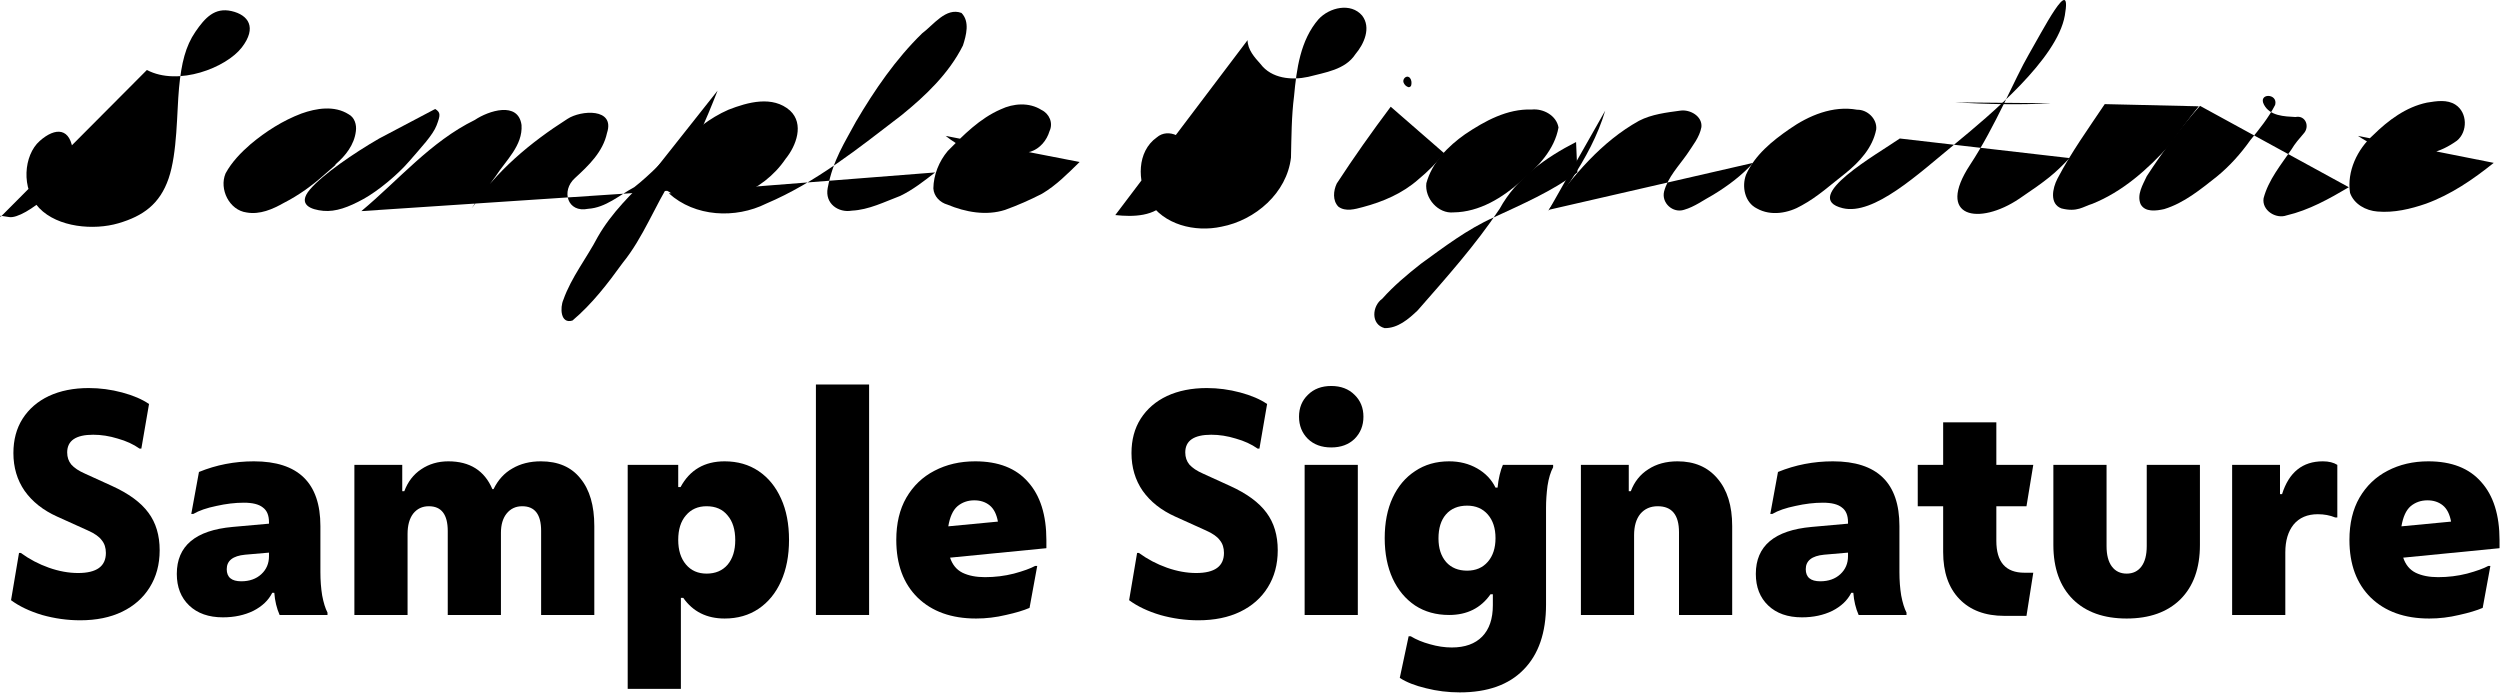
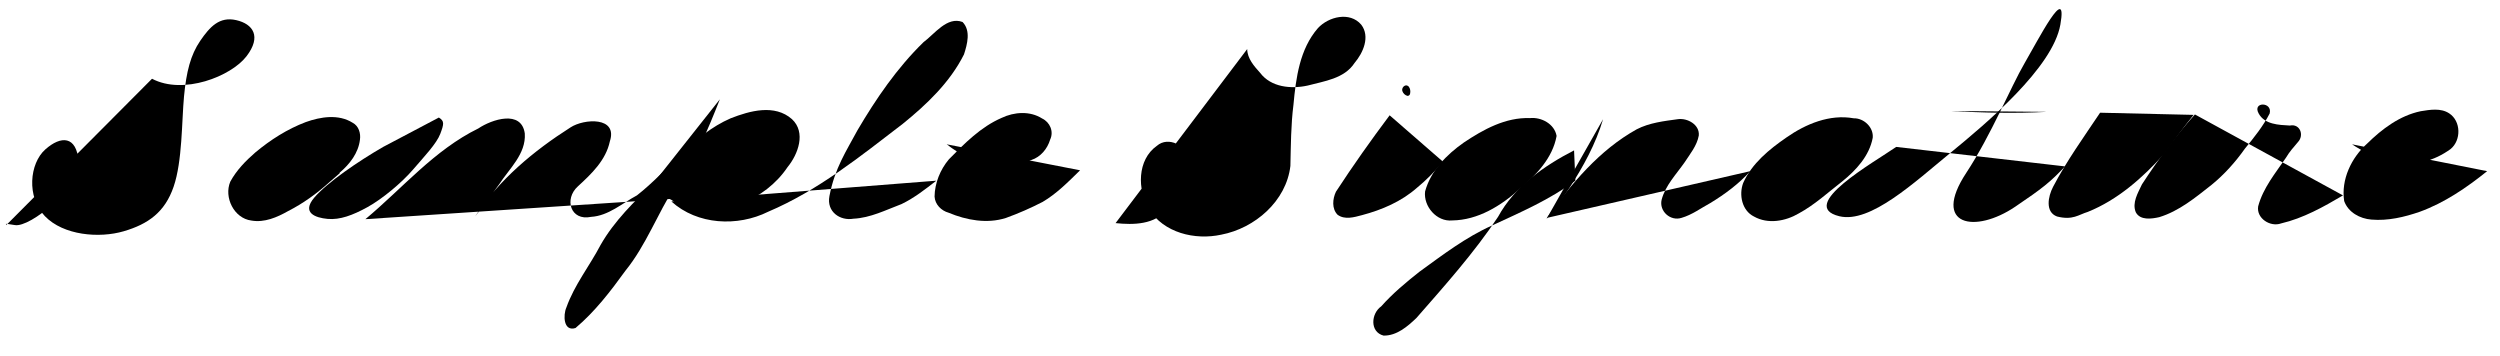
- <svg xmlns="http://www.w3.org/2000/svg" height="1106" width="3990">
-   <path d="m 234.438,111.698 c 50.219,26.506 126.756,-3.874 151.464,-35.942 24.708,-32.068 10.412,-51.981 -16.411,-58.073 -26.822,-6.092 -42.177,10.495 -57.689,33.136 -15.513,22.642 -22.34,49.64 -26.05,89.32 -3.71,39.679 -2.572,103.676 -16.652,144.694 -14.08,41.018 -40.79,59.98 -80.088,71.502 -39.297,11.522 -96.607,6.679 -126.372,-24.203 -29.765,-30.882 -24.693,-84.558 0.62,-107.055 25.313,-22.497 49.917,-21.846 53.387,18.745 3.47,40.591 -77.348,106.999 -102.157,102.596 -24.81,-4.404 -9.193,0 -13.79,0" />
-   <path d="m 535.449,262.312 c 16.027,-13.546 29.981,-31.398 32.511,-52.84 1.497,-10.244 -1.944,-22.065 -11.646,-27.137 -22.66,-14.31 -51.376,-9.687 -75.271,-1.123 -29.579,11.2 -56.668,28.482 -80.88,48.699 -15.567,13.482 -30.313,28.651 -40.175,46.871 -10.563,25.041 5.933,58.802 33.764,62.353 20.977,3.698 41.311,-5.157 59.156,-15.267 23.681,-12.07 45.371,-27.687 65.118,-45.424 5.858,-4.991 11.66,-10.048 17.423,-15.149" />
-   <path d="m 605.178,221.064 c -39.711,22.892 -90.211,57.334 -110.62,81.469 -20.409,24.134 1.746,32.162 21.513,33.966 19.767,1.804 40.227,-5.812 63.908,-18.838 23.681,-13.026 54.882,-39.053 73.09,-60.24 18.208,-21.187 37.842,-41.691 43.783,-57.466 5.941,-15.775 6.813,-20.389 -2.304,-26.031" />
-   <path d="m 576.697,336.951 c 59.465,-49.536 110.505,-110.945 181.157,-145.538 21.558,-14.531 69.215,-30.382 74.525,8.124 2.155,32.871 -24.999,56.369 -41.373,81.857 -11.334,14.911 -34.857,47.223 -38.294,51.121 38.409,-59.075 94.001,-105.238 152.941,-142.744 21.533,-14.176 76.347,-17.732 63.14,22.441 -6.44,30.309 -29.582,52.203 -51.312,72.134 -22.352,20.187 -11.94,55.812 21.212,48.892 28.044,-1.73 49.861,-21.805 73.629,-34.515 51.048,-39.901 89.328,-97.124 150.301,-123.601 30.722,-12.025 70.587,-23.142 98.295,1.385 22.907,21.325 9.857,56.268 -7.067,76.939 -18.193,26.996 -44.674,46.963 -74.847,58.943 -34.058,20.332 -79.373,18.488 -110.806,-6.033 -1.084,-0.697 -2.253,-1.234 -3.4,-1.813" />
-   <path d="m 1145.27,144.649 c -19.262,48.724 -39.276,98.082 -71.808,139.714 -28.458,44.001 -46.444,94.336 -79.725,135.301 -23.783,32.938 -48.802,65.549 -80.015,91.867 -19.479,6.192 -20.041,-20.792 -14.661,-32.913 12.832,-36.255 37.221,-66.576 54.909,-100.388 22.075,-38.697 54.053,-69.562 85.744,-100.247" />
-   <path d="m 1067.492,308.538 c 41.605,37.743 106.166,40.875 155.248,16.474 79.731,-33.805 147.627,-88.7 215.791,-140.914 38.569,-31.199 75.807,-66.584 98.3,-111.443 5.286,-16.341 11.236,-38.191 -2.304,-51.989 -24.858,-9.392 -44.746,19.213 -62.713,32.467 -42.206,41.159 -75.91,90.349 -105.708,140.97 -18.133,33.942 -36.344,60.4 -45.101,105.847 -4.868,25.266 17.352,40.01 38.489,36.244 27.238,-1.279 52.182,-14.062 77.264,-23.517 20.262,-9.772 38.052,-23.754 55.734,-37.473" />
-   <path d="m 1509.159,216.871 c 45.367,35.48 84.743,37.238 135.733,25.173 14.925,-4.868 25.752,-17.973 30.145,-32.74 6.205,-12.954 -0.29,-27.916 -12.929,-33.898 -19.501,-12.368 -44.689,-10.556 -64.909,-0.925 -33.403,14.455 -59.435,40.93 -84.563,66.452 -13.925,16.559 -22.671,38.061 -22.996,59.746 0.754,12.731 10.743,22.657 22.594,25.942 28.638,11.96 61.675,18.055 91.853,8.369 20.147,-7.271 39.868,-15.92 58.889,-25.733 22.757,-13.362 41.345,-32.416 60.072,-50.72" />
-   <path d="m 1779.992,343.26 c 28.699,3.031 63.35,2.625 82.716,-22.452 21.645,-19.992 43.194,-48.11 35.633,-79.452 -4.137,-22.175 -33.58,-38.225 -52.162,-22.03 -31.749,22.471 -31.372,70.251 -12.881,101.124 23.673,38.551 74.06,50.512 116.164,41.355 54.02,-10.312 104.421,-53.874 110.936,-110.273 0.789,-32.84 0.776,-65.723 4.944,-98.367 3.93,-42.747 9.947,-89.084 39.217,-122.675 17.104,-18.492 51.226,-26.923 69.454,-5.556 14.693,19.195 3.03,45.295 -10.742,61.486 -16.342,25.139 -48.72,29.136 -75.381,36.237 -26.479,5.777 -58.628,2.751 -76.103,-20.511 -9.651,-10.713 -20.46,-22.768 -20.684,-38.054" />
-   <path d="m 2245.27,122.427 c -3.917,0.817 -6.558,5.399 -5.219,9.188 1.278,3.632 4.368,6.649 8.136,7.581 2.108,0.12 4.115,-1.675 4.237,-3.781 0.788,-3.735 0.27,-7.918 -2.114,-10.997 -1.246,-1.376 -3.146,-2.372 -5.04,-1.991" />
-   <path d="m 2219.575,170.344 c -29.946,39.957 -58.863,80.741 -86.118,122.565 -5.438,11.44 -6.922,27.249 2.614,36.94 11.534,8.5 26.609,3.954 39.161,0.63 31.967,-8.463 63.279,-21.862 88.264,-43.979 15.21,-12.488 29.12,-26.551 41.496,-41.85" />
-   <path d="m 2487.38,203.456 c -3.329,-19.249 -24.451,-30.557 -42.808,-28.633 -39.019,-1.471 -74.677,18.228 -106.113,39.271 -27.46,19.283 -52.963,45.129 -62.002,78.306 -2.911,24.003 18.676,49.021 43.417,46.576 41.401,-0.494 78.494,-23.551 108.311,-50.52 26.515,-22.38 52.812,-49.508 59.195,-84.999" />
-   <path d="m 2515.409,226.594 c -48.354,24.842 -95.427,57.899 -121.98,106.675 -38.548,57.862 -85.074,109.833 -130.759,162.025 -14.342,13.796 -31.845,28.788 -52.821,28.389 -22.42,-5.813 -20.145,-35.443 -3.759,-46.924 18.347,-20.659 39.759,-38.469 61.375,-55.557 37.309,-27.016 74.266,-55.349 116.575,-74.227 45.882,-21.274 92.574,-41.449 133.451,-71.771" />
-   <path d="m 2561.936,176.594 c -11.728,39.556 -31.788,76.057 -54.154,110.516 -11.367,17.274 -23.548,34.035 -36.819,49.9" />
-   <path d="m 2471.659,334.927 c 39.42,-54.938 84.267,-108.822 144.212,-142.135 20.456,-10.531 43.678,-13.189 66.123,-16.247 15.408,-2.134 35.159,8.901 33.469,26.246 -2.951,16.377 -14.16,29.735 -22.996,43.349 -13.302,19.002 -30.544,36.66 -36.611,59.583 -4.358,18.387 14.145,34.91 31.955,29.106 16.802,-4.836 31.073,-15.602 46.312,-23.865 23.356,-14.179 45.551,-30.694 63.924,-51.035" />
-   <path d="m 2945.27,276.594 c 22.383,-18.042 43.66,-40.962 49.184,-70.148 1.66,-16.708 -14.166,-31.707 -30.506,-31.317 -38.497,-6.959 -76.968,9.116 -108.021,30.843 -27.606,19.081 -55.197,41.485 -69.226,72.822 -7.19,18.941 -2.057,44.403 17.325,53.921 22.397,12.66 50.576,7.551 71.838,-5.026 25.395,-13.746 46.726,-33.507 69.407,-51.095" />
-   <path d="m 3032.075,221.038 c -34.966,24.398 -159.99,94.466 -91.14,111.195 49.508,12.029 120.689,-54.555 178.237,-101.751 57.548,-47.196 164.142,-136.349 176.272,-205.706 12.13,-69.357 -35.827,25.038 -57.662,62.402 -21.834,37.364 -53.182,114.582 -93.424,175.681 -55.942,84.935 14.227,97.7 78.695,54.071 43.459,-29.411 56.046,-39.238 79.856,-64.642" />
-   <path d="m 3119.575,163.399 c 51.328,2.802 102.806,4.273 154.167,1.389" />
-   <path d="m 3359.159,166.177 c -26.055,38.95 -53.443,76.907 -75.383,118.809 -8.237,15.733 -12.895,40.554 6.294,47.649 25.355,6.436 34.562,-2.953 49.294,-7.347 48.029,-19.312 87.853,-54.508 122.854,-93.378 15.42,-20.923 30.512,-42.09 46.941,-62.261" />
-   <path d="m 3511.242,168.955 c -31.379,34.965 -59.386,72.921 -84.999,112.243 -6.288,13.617 -16.164,29.287 -9.86,44.588 7.094,13.419 25.264,10.696 37.617,7.938 31.878,-9.709 58.107,-31.493 83.876,-51.776 20.562,-16.721 38.32,-36.61 53.597,-58.187 14.548,-17.734 29.216,-35.931 39.679,-56.357 4.934,-18.951 -28.155,-19.201 -17.719,-0.125 9.54,17.829 32.339,18.532 50.102,19.482 16.312,-3.373 23.39,15.535 12.96,26.513 -6.872,8.024 -13.748,15.769 -19.159,24.983 -16.858,24.697 -36.847,48.683 -44.645,78.109 -3.072,19.33 19.585,33.63 36.782,27.385 35.671,-8.341 67.983,-26.5 99.269,-44.933" />
-   <path d="m 3763.325,216.871 c 33.182,22.331 74.828,35.623 114.815,27.585 15.682,-3.206 30.253,-10.711 43.152,-19.942 17.325,-14.201 16.921,-44.791 -2.167,-57.286 -13.492,-8.89 -30.683,-5.877 -45.66,-3.463 -33.576,7 -61.914,28.298 -85.899,51.876 -25.402,22.73 -42.112,57.705 -36.916,92.175 6.389,18.174 25.321,28.361 43.699,29.78 26.397,2.303 52.82,-3.965 77.625,-12.547 39.816,-14.497 75.201,-38.734 108.017,-65.123" />
-   <path d="m 127.966,989.989 q -30.653,0 -60.834,-8.488 -29.71,-8.96 -49.516,-23.579 l 12.733,-75.453 h 2.829 q 20.75,15.091 44.8,23.579 24.051,8.488 46.687,8.488 44.329,0 44.329,-32.068 0,-12.261 -6.602,-20.278 -6.131,-8.488 -22.164,-15.562 L 91.183,824.464 Q 57.701,809.374 39.309,783.437 21.389,757.5 21.389,723.074 q 0,-31.596 14.619,-54.703 15.091,-23.579 41.971,-36.312 27.352,-12.733 63.663,-12.733 26.88,0 53.289,7.074 26.409,7.074 42.914,18.392 l -12.261,71.209 h -2.829 Q 208.135,705.626 187.857,699.967 q -19.806,-6.131 -39.141,-6.131 -41.499,0 -41.499,28.295 0,11.318 6.602,19.335 7.074,8.017 22.164,14.619 l 42.442,19.335 q 40.556,18.392 58.476,42.914 17.92,24.051 17.92,59.891 0,33.954 -16.034,59.419 -15.562,24.994 -43.857,38.67 -28.295,13.676 -66.964,13.676 z" />
-   <path d="m 355.739,985.273 q -33.954,0 -53.76,-18.863 -19.806,-18.863 -19.806,-50.459 0,-66.964 89.129,-74.981 l 58.004,-5.187 v -2.358 q 0,-16.505 -9.903,-23.579 -9.432,-7.545 -30.181,-7.545 -20.75,0 -43.857,5.187 -23.107,4.716 -36.783,12.733 h -3.301 l 12.261,-66.964 q 41.499,-16.977 87.714,-16.977 106.106,0 106.106,103.276 v 73.567 q 0,19.806 2.829,37.255 3.301,17.448 8.488,27.352 v 3.773 h -76.396 q -7.074,-16.034 -8.488,-35.369 h -3.301 q -8.96,17.92 -30.181,28.766 -21.221,10.375 -48.573,10.375 z m 6.131,-76.868 q 0,19.335 23.107,19.335 19.806,0 32.068,-11.318 12.261,-11.318 12.261,-28.766 v -5.659 l -38.198,3.301 q -29.238,2.829 -29.238,23.107 z" />
-   <path d="M 565.592,981.501 V 741.938 h 76.396 v 41.971 h 3.301 q 8.488,-22.636 26.88,-34.897 18.863,-12.733 43.385,-12.733 51.402,0 70.266,44.329 h 1.886 q 10.846,-22.164 30.181,-33.011 19.335,-11.318 45.272,-11.318 41.499,0 63.192,27.352 22.164,26.88 22.164,75.925 V 981.501 H 863.631 V 847.1 q 0,-39.141 -30.181,-39.141 -15.562,0 -24.994,11.79 -8.96,11.318 -8.96,30.653 v 131.1 H 714.612 V 847.572 q 0,-39.613 -30.181,-39.613 -15.562,0 -24.994,11.79 -8.96,11.79 -8.96,32.539 v 129.213 z" />
-   <path d="M 1001.804,1099.396 V 741.938 h 80.64 v 35.369 h 3.773 q 22.164,-41.028 70.266,-41.028 31.124,0 54.232,15.562 23.108,15.562 35.84,43.857 12.733,27.823 12.733,66.021 0,37.726 -12.733,66.021 -12.733,28.295 -35.84,43.857 -23.108,15.562 -54.232,15.562 -42.914,0 -66.021,-33.011 h -3.773 V 1099.396 Z m 125.912,-183.917 q 21.221,0 33.482,-14.147 12.261,-14.619 12.261,-39.141 0,-25.465 -12.261,-39.613 -11.79,-14.619 -33.482,-14.619 -20.75,0 -33.011,14.619 -12.261,14.147 -12.261,39.141 0,24.522 12.261,39.141 12.261,14.619 33.011,14.619 z" />
-   <path d="M 1302.201,981.501 V 613.668 h 84.885 v 367.833 z" />
-   <path d="m 1557.797,987.16 q -58.948,0 -93.373,-33.482 -33.954,-33.482 -33.954,-91.958 0,-39.613 16.034,-67.436 16.505,-28.295 44.8,-42.914 28.766,-15.091 65.078,-15.091 55.647,0 84.413,33.011 29.238,32.539 29.238,92.901 v 12.733 l -153.735,15.091 q 5.659,16.977 19.806,24.051 14.619,7.074 35.84,7.074 24.051,0 46.215,-5.659 22.636,-6.131 33.954,-12.261 h 3.301 l -12.261,66.964 q -14.147,6.131 -37.727,11.318 -23.579,5.659 -47.63,5.659 z m -2.829,-188.632 q -15.562,0 -26.88,9.432 -10.846,9.432 -14.619,32.068 l 79.226,-7.545 q -3.301,-17.92 -13.204,-25.937 -9.903,-8.017 -24.522,-8.017 z" />
-   <path d="m 1912.424,989.989 q -30.653,0 -60.834,-8.488 -29.71,-8.96 -49.516,-23.579 l 12.733,-75.453 h 2.829 q 20.75,15.091 44.8,23.579 24.051,8.488 46.687,8.488 44.329,0 44.329,-32.068 0,-12.261 -6.602,-20.278 -6.13,-8.488 -22.164,-15.562 l -49.044,-22.164 q -33.482,-15.091 -51.874,-41.028 -17.92,-25.937 -17.92,-60.362 0,-31.596 14.619,-54.703 15.091,-23.579 41.971,-36.312 27.352,-12.733 63.663,-12.733 26.88,0 53.289,7.074 26.409,7.074 42.914,18.392 l -12.261,71.209 h -2.829 q -14.619,-10.375 -34.897,-16.034 -19.806,-6.131 -39.141,-6.131 -41.499,0 -41.499,28.295 0,11.318 6.602,19.335 7.074,8.017 22.164,14.619 l 42.442,19.335 q 40.556,18.392 58.476,42.914 17.92,24.051 17.92,59.891 0,33.954 -16.034,59.419 -15.562,24.994 -43.857,38.67 -28.295,13.676 -66.965,13.676 z" />
-   <path d="m 2124.635,714.114 q -23.108,0 -37.255,-13.676 -14.147,-14.147 -14.147,-35.369 0,-21.221 14.147,-34.897 14.147,-14.147 37.255,-14.147 23.108,0 37.255,14.147 14.147,13.676 14.147,34.897 0,21.221 -14.147,35.369 -14.147,13.676 -37.255,13.676 z m -42.442,267.386 V 741.938 h 84.885 v 239.563 z" />
-   <path d="m 2329.772,1105.055 q -27.823,0 -53.76,-6.602 -25.937,-6.131 -41.971,-16.505 l 14.147,-66.493 h 3.301 q 13.204,8.017 30.653,12.733 17.92,5.187 34.897,5.187 31.596,0 48.573,-17.448 16.977,-17.448 16.977,-49.988 v -17.448 h -3.773 q -23.107,33.011 -66.021,33.011 -31.124,0 -54.232,-15.091 -23.108,-15.562 -35.84,-42.914 -12.733,-27.823 -12.733,-64.607 0,-37.255 12.733,-64.607 12.733,-27.352 35.84,-42.442 23.108,-15.562 54.232,-15.562 24.994,0 44.8,11.318 19.806,11.318 29.238,30.653 h 3.301 q 0.943,-10.375 3.301,-20.278 2.358,-9.903 5.187,-16.034 h 80.169 v 3.773 q -6.131,11.318 -8.96,29.71 -2.358,18.392 -2.358,34.897 v 154.679 q 0,67.436 -35.84,103.748 -35.369,36.312 -101.862,36.312 z m 11.79,-194.291 q 20.75,0 33.011,-14.147 12.261,-14.147 12.261,-37.726 0,-23.579 -12.261,-37.726 -12.261,-14.147 -33.011,-14.147 -21.693,0 -33.954,14.147 -11.79,13.676 -11.79,38.198 0,23.579 12.261,37.726 12.261,13.676 33.482,13.676 z" />
-   <path d="M 2523.12,981.501 V 741.938 h 76.396 v 41.971 h 3.301 q 8.489,-22.636 27.823,-34.897 19.335,-12.733 46.687,-12.733 40.556,0 63.663,27.352 23.579,27.352 23.579,75.925 v 141.946 h -84.885 V 849.458 q 0,-41.499 -33.954,-41.499 -17.448,0 -27.823,12.261 -9.903,12.261 -9.903,33.954 v 127.327 z" />
-   <path d="m 2875.861,985.273 q -33.954,0 -53.76,-18.863 -19.806,-18.863 -19.806,-50.459 0,-66.964 89.129,-74.981 l 58.004,-5.187 v -2.358 q 0,-16.505 -9.903,-23.579 -9.432,-7.545 -30.181,-7.545 -20.75,0 -43.857,5.187 -23.108,4.716 -36.783,12.733 h -3.301 l 12.261,-66.964 q 41.499,-16.977 87.714,-16.977 106.106,0 106.106,103.276 v 73.567 q 0,19.806 2.829,37.255 3.301,17.448 8.488,27.352 v 3.773 h -76.396 q -7.074,-16.034 -8.488,-35.369 h -3.301 q -8.96,17.92 -30.181,28.766 -21.221,10.375 -48.573,10.375 z m 6.13,-76.868 q 0,19.335 23.108,19.335 19.806,0 32.068,-11.318 12.261,-11.318 12.261,-28.766 v -5.659 l -38.198,3.301 q -29.238,2.829 -29.238,23.107 z" />
-   <path d="M 3060.72,807.959 V 741.938 h 40.556 v -67.908 h 84.885 v 67.908 h 58.948 l -10.846,66.021 H 3186.161 V 863.134 q 0,50.931 44.8,50.931 h 14.147 l -10.846,68.851 h -35.368 q -45.743,0 -71.68,-26.88 -25.937,-26.88 -25.937,-74.981 v -73.095 z" />
-   <path d="m 3394.128,987.16 q -54.703,0 -85.828,-30.653 -31.124,-31.124 -31.124,-86.771 V 741.938 h 84.885 v 129.685 q 0,21.221 8.488,32.539 8.489,11.318 23.579,11.318 15.091,0 23.579,-11.318 8.489,-11.318 8.489,-32.539 V 741.938 h 84.885 v 127.798 q 0,55.647 -31.124,86.771 -31.124,30.653 -85.828,30.653 z" />
-   <path d="M 3562.482,981.501 V 741.938 h 76.396 v 46.687 h 3.301 q 16.505,-52.345 65.078,-52.345 14.148,0 23.108,5.659 v 83.941 h -3.301 q -12.733,-5.187 -27.823,-5.187 -24.994,0 -38.67,16.505 -13.204,16.505 -13.204,44.329 v 99.975 z" />
-   <path d="m 3877.025,987.16 q -58.948,0 -93.373,-33.482 -33.954,-33.482 -33.954,-91.958 0,-39.613 16.034,-67.436 16.505,-28.295 44.8,-42.914 28.767,-15.091 65.078,-15.091 55.647,0 84.413,33.011 29.238,32.539 29.238,92.901 v 12.733 l -153.735,15.091 q 5.659,16.977 19.806,24.051 14.619,7.074 35.84,7.074 24.051,0 46.215,-5.659 22.636,-6.131 33.954,-12.261 h 3.301 l -12.261,66.964 q -14.147,6.131 -37.727,11.318 -23.579,5.659 -47.63,5.659 z m -2.829,-188.632 q -15.562,0 -26.88,9.432 -10.846,9.432 -14.619,32.068 l 79.226,-7.545 q -3.301,-17.92 -13.204,-25.937 -9.903,-8.017 -24.522,-8.017 z" />
+ <svg xmlns="http://www.w3.org/2000/svg" width="4010" height="570">
+   <path d="m 243.835,126.311 c 50.219,26.506 126.756,-3.874 151.464,-35.942 24.708,-32.068 10.412,-51.981 -16.411,-58.073 -26.822,-6.092 -42.177,10.495 -57.689,33.136 -15.513,22.642 -22.34,49.64 -26.05,89.32 -3.71,39.679 -2.572,103.676 -16.652,144.694 -14.08,41.018 -40.79,59.98 -80.088,71.502 -39.297,11.522 -96.607,6.679 -126.372,-24.203 -29.765,-30.882 -24.693,-84.558 0.62,-107.055 25.313,-22.497 49.917,-21.846 53.387,18.745 3.47,40.591 -77.348,106.999 -102.157,102.596 -24.81,-4.404 -9.193,0 -13.79,0" />
+   <path d="m 544.847,276.925 c 16.027,-13.546 29.981,-31.398 32.511,-52.84 1.497,-10.244 -1.944,-22.065 -11.646,-27.137 -22.66,-14.31 -51.376,-9.687 -75.271,-1.123 -29.579,11.2 -56.668,28.482 -80.88,48.699 -15.567,13.482 -30.313,28.651 -40.175,46.871 -10.563,25.041 5.933,58.802 33.764,62.353 20.977,3.698 41.311,-5.157 59.156,-15.267 23.681,-12.07 45.371,-27.687 65.118,-45.424 5.858,-4.991 11.66,-10.048 17.423,-15.149" />
+   <path d="m 614.575,235.677 c -39.711,22.892 -90.211,57.334 -110.62,81.469 -20.409,24.134 1.746,32.162 21.513,33.966 19.767,1.804 40.227,-5.812 63.908,-18.838 23.681,-13.026 54.882,-39.053 73.09,-60.24 18.208,-21.187 37.842,-41.691 43.783,-57.466 5.941,-15.775 6.813,-20.389 -2.304,-26.031" />
+   <path d="m 586.094,351.564 c 59.465,-49.536 110.505,-110.945 181.157,-145.538 21.558,-14.531 69.215,-30.382 74.525,8.124 2.155,32.871 -24.999,56.369 -41.373,81.857 -11.334,14.911 -34.857,47.223 -38.294,51.121 38.409,-59.075 94.001,-105.238 152.941,-142.744 21.533,-14.176 76.347,-17.732 63.14,22.441 -6.44,30.309 -29.582,52.203 -51.312,72.134 -22.352,20.187 -11.94,55.812 21.212,48.892 28.044,-1.73 49.861,-21.805 73.628,-34.515 51.048,-39.901 89.328,-97.124 150.301,-123.601 30.722,-12.025 70.587,-23.142 98.295,1.385 22.907,21.325 9.857,56.268 -7.067,76.939 -18.193,26.996 -44.674,46.963 -74.847,58.943 -34.058,20.332 -79.373,18.488 -110.806,-6.033 -1.084,-0.697 -2.253,-1.234 -3.4,-1.813" />
+   <path d="m 1154.667,159.262 c -19.262,48.724 -39.276,98.082 -71.808,139.714 -28.458,44.001 -46.444,94.336 -79.725,135.301 -23.783,32.938 -48.802,65.549 -80.015,91.867 -19.479,6.192 -20.041,-20.792 -14.661,-32.913 12.832,-36.255 37.221,-66.576 54.909,-100.388 22.075,-38.697 54.053,-69.562 85.744,-100.247" />
+   <path d="m 1076.889,323.151 c 41.605,37.743 106.166,40.875 155.248,16.474 79.731,-33.805 147.627,-88.7 215.791,-140.914 38.569,-31.199 75.807,-66.584 98.3,-111.443 5.286,-16.341 11.236,-38.191 -2.304,-51.989 -24.858,-9.392 -44.746,19.213 -62.713,32.467 -42.206,41.159 -75.91,90.349 -105.708,140.97 -18.133,33.942 -36.344,60.4 -45.101,105.847 -4.868,25.266 17.352,40.01 38.489,36.244 27.238,-1.279 52.182,-14.062 77.264,-23.517 20.262,-9.772 38.052,-23.754 55.734,-37.473" />
+   <path d="m 1518.556,231.485 c 45.367,35.48 84.743,37.238 135.733,25.173 14.925,-4.868 25.752,-17.973 30.145,-32.74 6.205,-12.954 -0.29,-27.916 -12.929,-33.898 -19.501,-12.368 -44.689,-10.556 -64.909,-0.925 -33.403,14.455 -59.435,40.93 -84.563,66.452 -13.925,16.559 -22.671,38.061 -22.996,59.746 0.754,12.731 10.743,22.657 22.594,25.942 28.638,11.96 61.675,18.055 91.853,8.369 20.147,-7.271 39.868,-15.92 58.889,-25.733 22.757,-13.362 41.345,-32.416 60.072,-50.72" />
+   <path d="m 1789.389,357.874 c 28.699,3.031 63.35,2.625 82.716,-22.452 21.645,-19.992 43.194,-48.11 35.633,-79.452 -4.137,-22.175 -33.58,-38.225 -52.162,-22.03 -31.749,22.471 -31.372,70.251 -12.881,101.124 23.673,38.551 74.06,50.512 116.164,41.355 54.02,-10.312 104.421,-53.874 110.936,-110.273 0.789,-32.84 0.776,-65.723 4.944,-98.367 3.93,-42.747 9.947,-89.084 39.217,-122.675 17.104,-18.492 51.226,-26.923 69.454,-5.556 14.693,19.195 3.03,45.295 -10.742,61.486 -16.342,25.139 -48.72,29.136 -75.381,36.237 -26.479,5.777 -58.628,2.751 -76.103,-20.511 -9.651,-10.713 -20.46,-22.768 -20.684,-38.054" />
+   <path d="m 2254.667,137.04 c -3.917,0.817 -6.558,5.399 -5.219,9.188 1.278,3.632 4.368,6.649 8.136,7.581 2.108,0.12 4.115,-1.675 4.237,-3.781 0.788,-3.735 0.27,-7.918 -2.114,-10.997 -1.246,-1.376 -3.146,-2.372 -5.04,-1.991" />
+   <path d="m 2228.972,184.957 c -29.946,39.957 -58.863,80.741 -86.118,122.565 -5.438,11.44 -6.922,27.249 2.614,36.94 11.534,8.5 26.609,3.954 39.161,0.63 31.967,-8.463 63.279,-21.862 88.264,-43.979 15.21,-12.488 29.12,-26.551 41.496,-41.85" />
+   <path d="m 2496.777,218.069 c -3.329,-19.249 -24.451,-30.557 -42.808,-28.633 -39.019,-1.471 -74.677,18.228 -106.113,39.271 -27.46,19.283 -52.963,45.129 -62.002,78.306 -2.911,24.003 18.676,49.021 43.417,46.576 41.401,-0.494 78.494,-23.551 108.311,-50.52 26.515,-22.38 52.812,-49.508 59.195,-84.999" />
+   <path d="m 2524.806,241.207 c -48.354,24.842 -95.427,57.899 -121.98,106.675 -38.548,57.862 -85.074,109.833 -130.759,162.025 -14.342,13.796 -31.845,28.788 -52.821,28.389 -22.42,-5.813 -20.145,-35.443 -3.759,-46.924 18.347,-20.659 39.759,-38.469 61.375,-55.557 37.309,-27.016 74.266,-55.349 116.575,-74.227 45.882,-21.274 92.574,-41.449 133.451,-71.771" />
+   <path d="m 2571.333,191.207 c -11.728,39.556 -31.788,76.057 -54.154,110.516 -11.367,17.274 -23.548,34.035 -36.819,49.9" />
+   <path d="m 2481.056,349.54 c 39.42,-54.938 84.267,-108.822 144.212,-142.135 20.456,-10.531 43.678,-13.189 66.123,-16.247 15.408,-2.134 35.159,8.901 33.469,26.246 -2.951,16.377 -14.16,29.735 -22.996,43.349 -13.302,19.002 -30.544,36.66 -36.611,59.583 -4.358,18.387 14.145,34.91 31.955,29.106 16.802,-4.836 31.073,-15.602 46.312,-23.865 23.356,-14.179 45.551,-30.694 63.924,-51.035" />
+   <path d="m 2954.667,291.207 c 22.383,-18.042 43.66,-40.962 49.184,-70.148 1.66,-16.708 -14.166,-31.707 -30.506,-31.317 -38.497,-6.959 -76.968,9.116 -108.021,30.843 -27.606,19.081 -55.197,41.485 -69.226,72.822 -7.19,18.941 -2.057,44.403 17.325,53.921 22.397,12.66 50.576,7.551 71.838,-5.026 25.395,-13.746 46.726,-33.507 69.407,-51.095" />
+   <path d="m 3041.472,235.651 c -34.966,24.398 -159.99,94.466 -91.14,111.195 49.508,12.029 120.689,-54.555 178.237,-101.751 57.548,-47.196 164.142,-136.349 176.272,-205.706 12.13,-69.357 -35.827,25.038 -57.662,62.402 -21.834,37.364 -53.182,114.582 -93.424,175.681 -55.942,84.935 14.227,97.7 78.695,54.071 43.459,-29.411 56.046,-39.238 79.856,-64.642" />
+   <path d="m 3128.972,178.012 c 51.328,2.802 102.806,4.273 154.167,1.389" />
+   <path d="m 3368.556,180.79 c -26.055,38.95 -53.443,76.907 -75.383,118.809 -8.237,15.733 -12.895,40.554 6.294,47.649 25.355,6.436 34.562,-2.953 49.294,-7.347 48.029,-19.312 87.853,-54.508 122.854,-93.378 15.42,-20.923 30.512,-42.09 46.941,-62.261" />
+   <path d="m 3520.639,183.568 c -31.379,34.965 -59.386,72.921 -84.999,112.243 -6.288,13.617 -16.164,29.287 -9.86,44.588 7.094,13.419 25.264,10.696 37.617,7.938 31.878,-9.709 58.107,-31.493 83.876,-51.776 20.562,-16.721 38.32,-36.61 53.597,-58.187 14.548,-17.734 29.216,-35.931 39.679,-56.357 4.934,-18.951 -28.155,-19.201 -17.719,-0.125 9.54,17.829 32.339,18.532 50.102,19.482 16.312,-3.373 23.39,15.535 12.96,26.513 -6.872,8.024 -13.748,15.769 -19.159,24.983 -16.858,24.697 -36.847,48.683 -44.645,78.109 -3.072,19.33 19.585,33.63 36.782,27.385 35.671,-8.341 67.983,-26.5 99.269,-44.933" />
+   <path d="m 3772.722,231.485 c 33.182,22.331 74.828,35.623 114.815,27.585 15.682,-3.206 30.253,-10.711 43.152,-19.942 17.325,-14.201 16.921,-44.791 -2.167,-57.286 -13.492,-8.89 -30.683,-5.877 -45.66,-3.463 -33.576,7 -61.914,28.298 -85.899,51.876 -25.402,22.73 -42.112,57.705 -36.916,92.175 6.389,18.174 25.321,28.361 43.699,29.78 26.397,2.303 52.82,-3.965 77.625,-12.547 39.816,-14.497 75.201,-38.734 108.017,-65.123" />
</svg>
